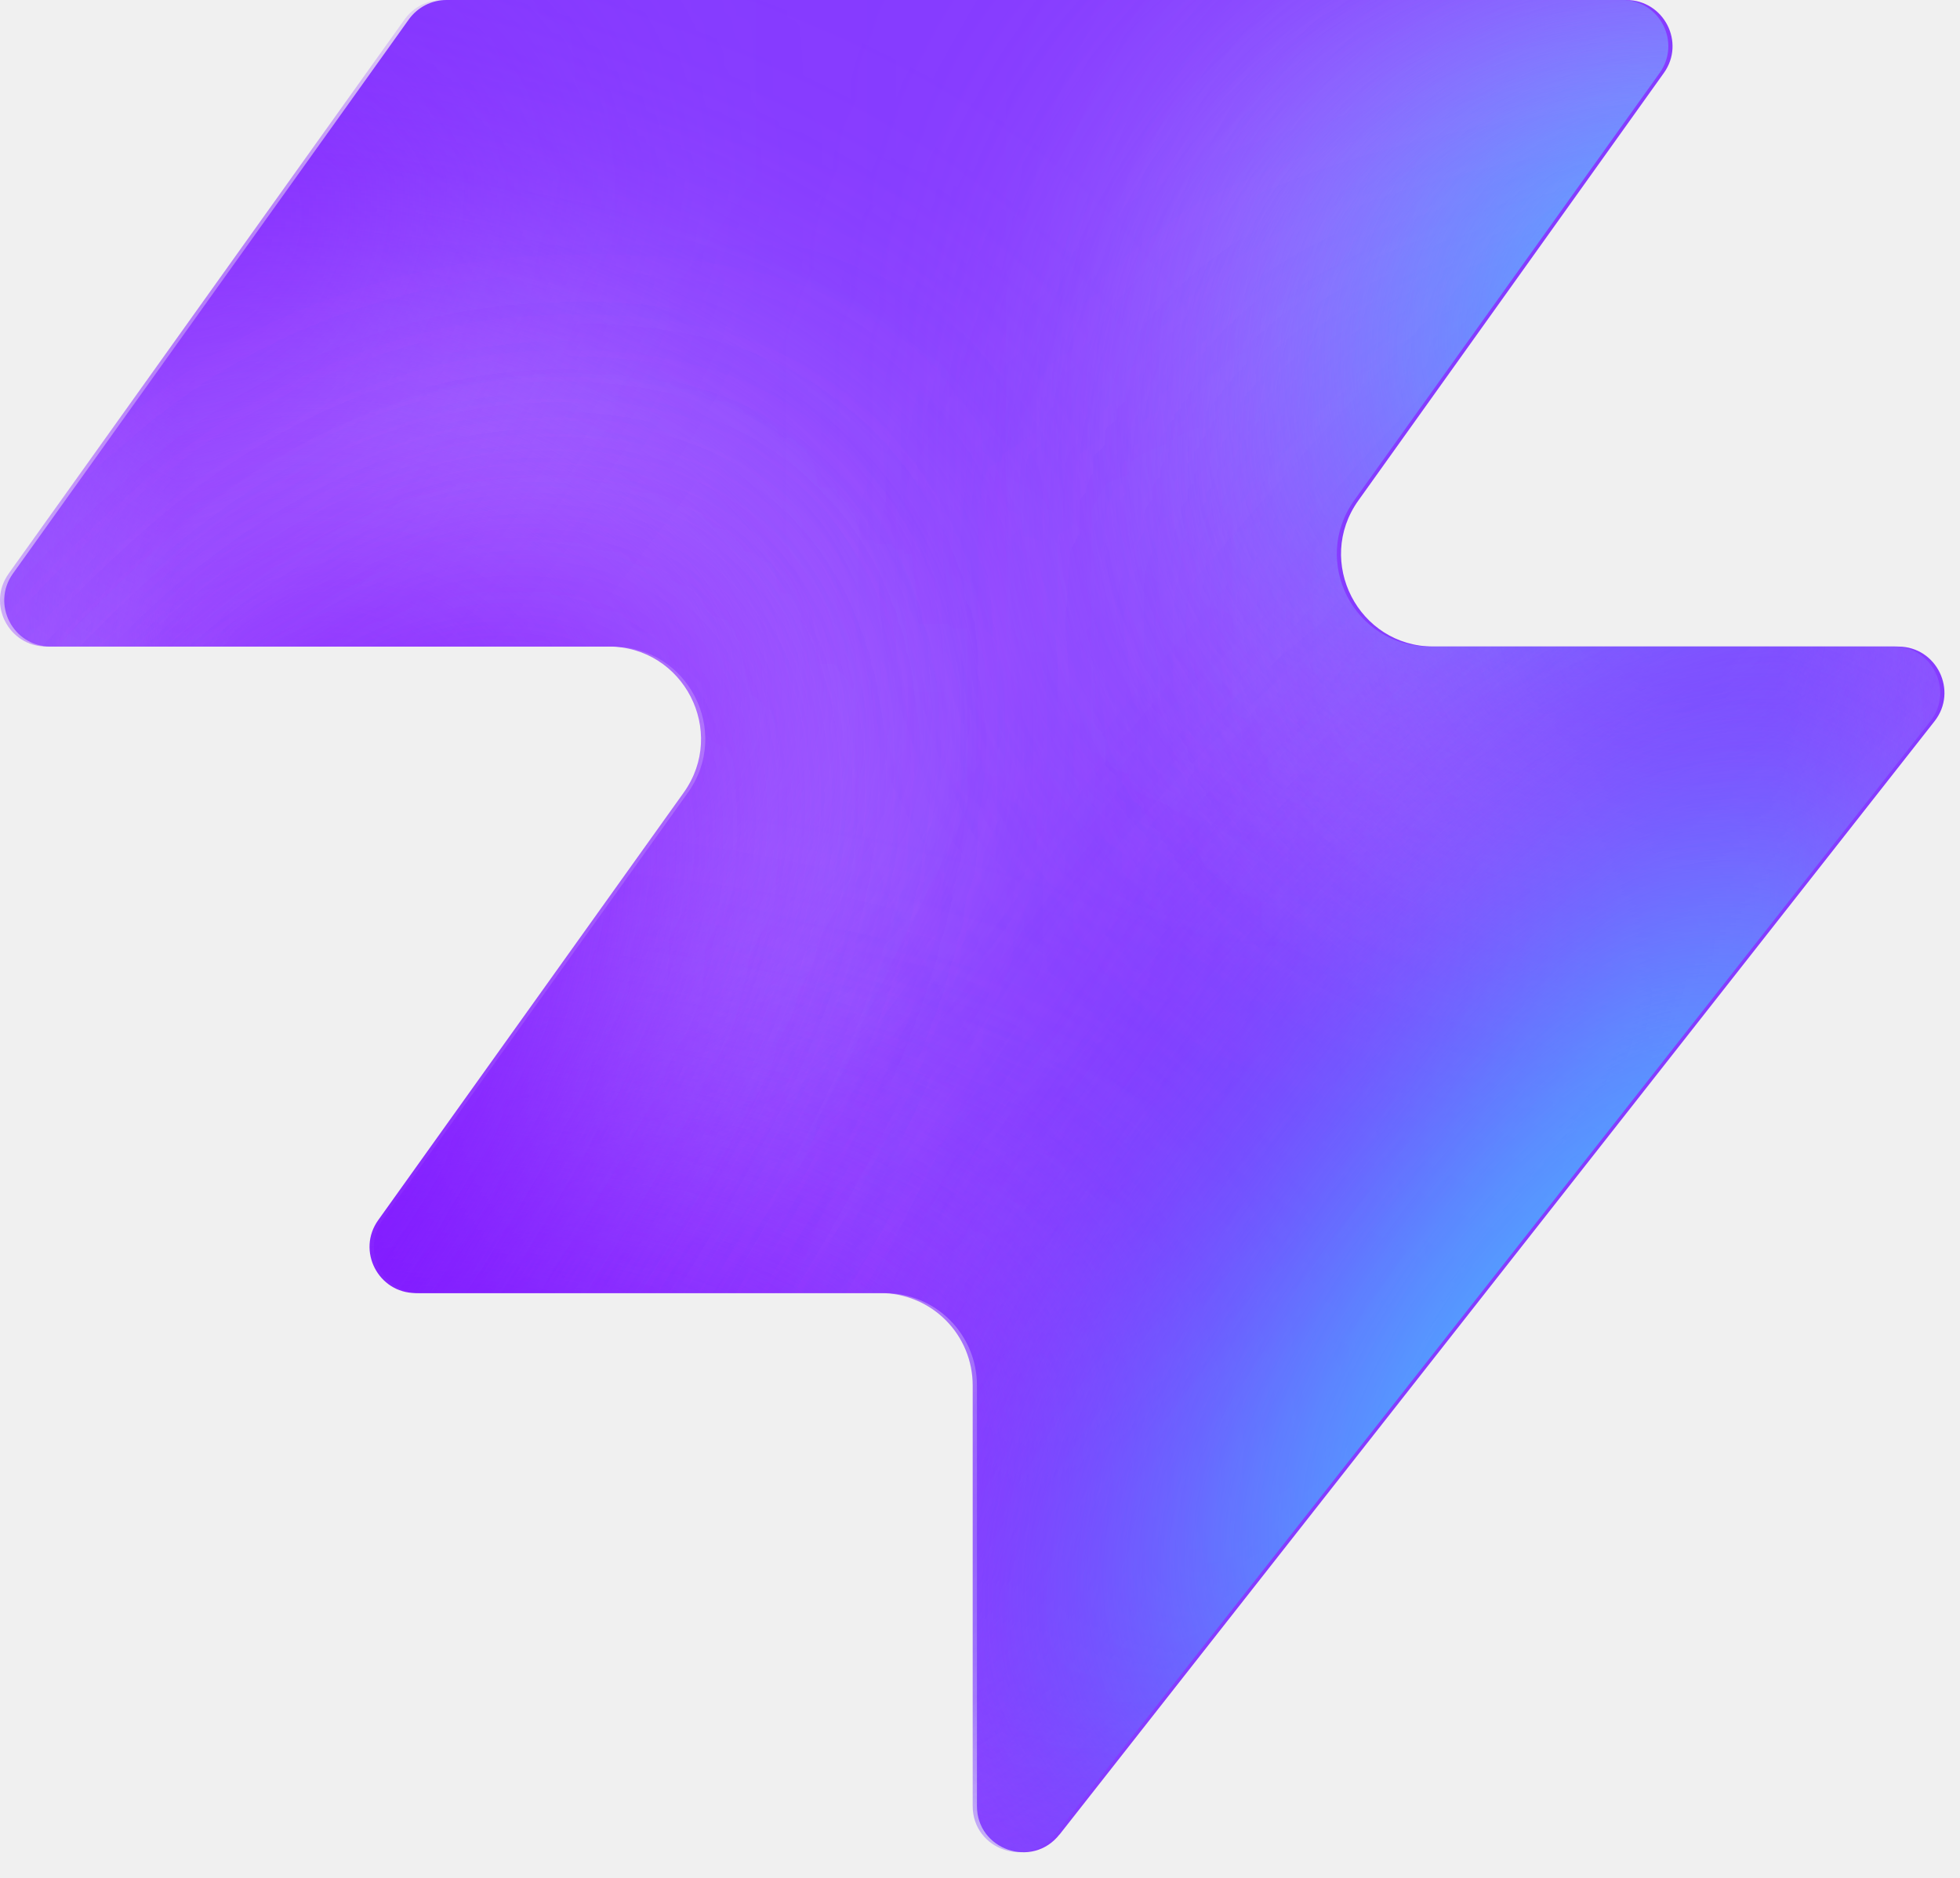
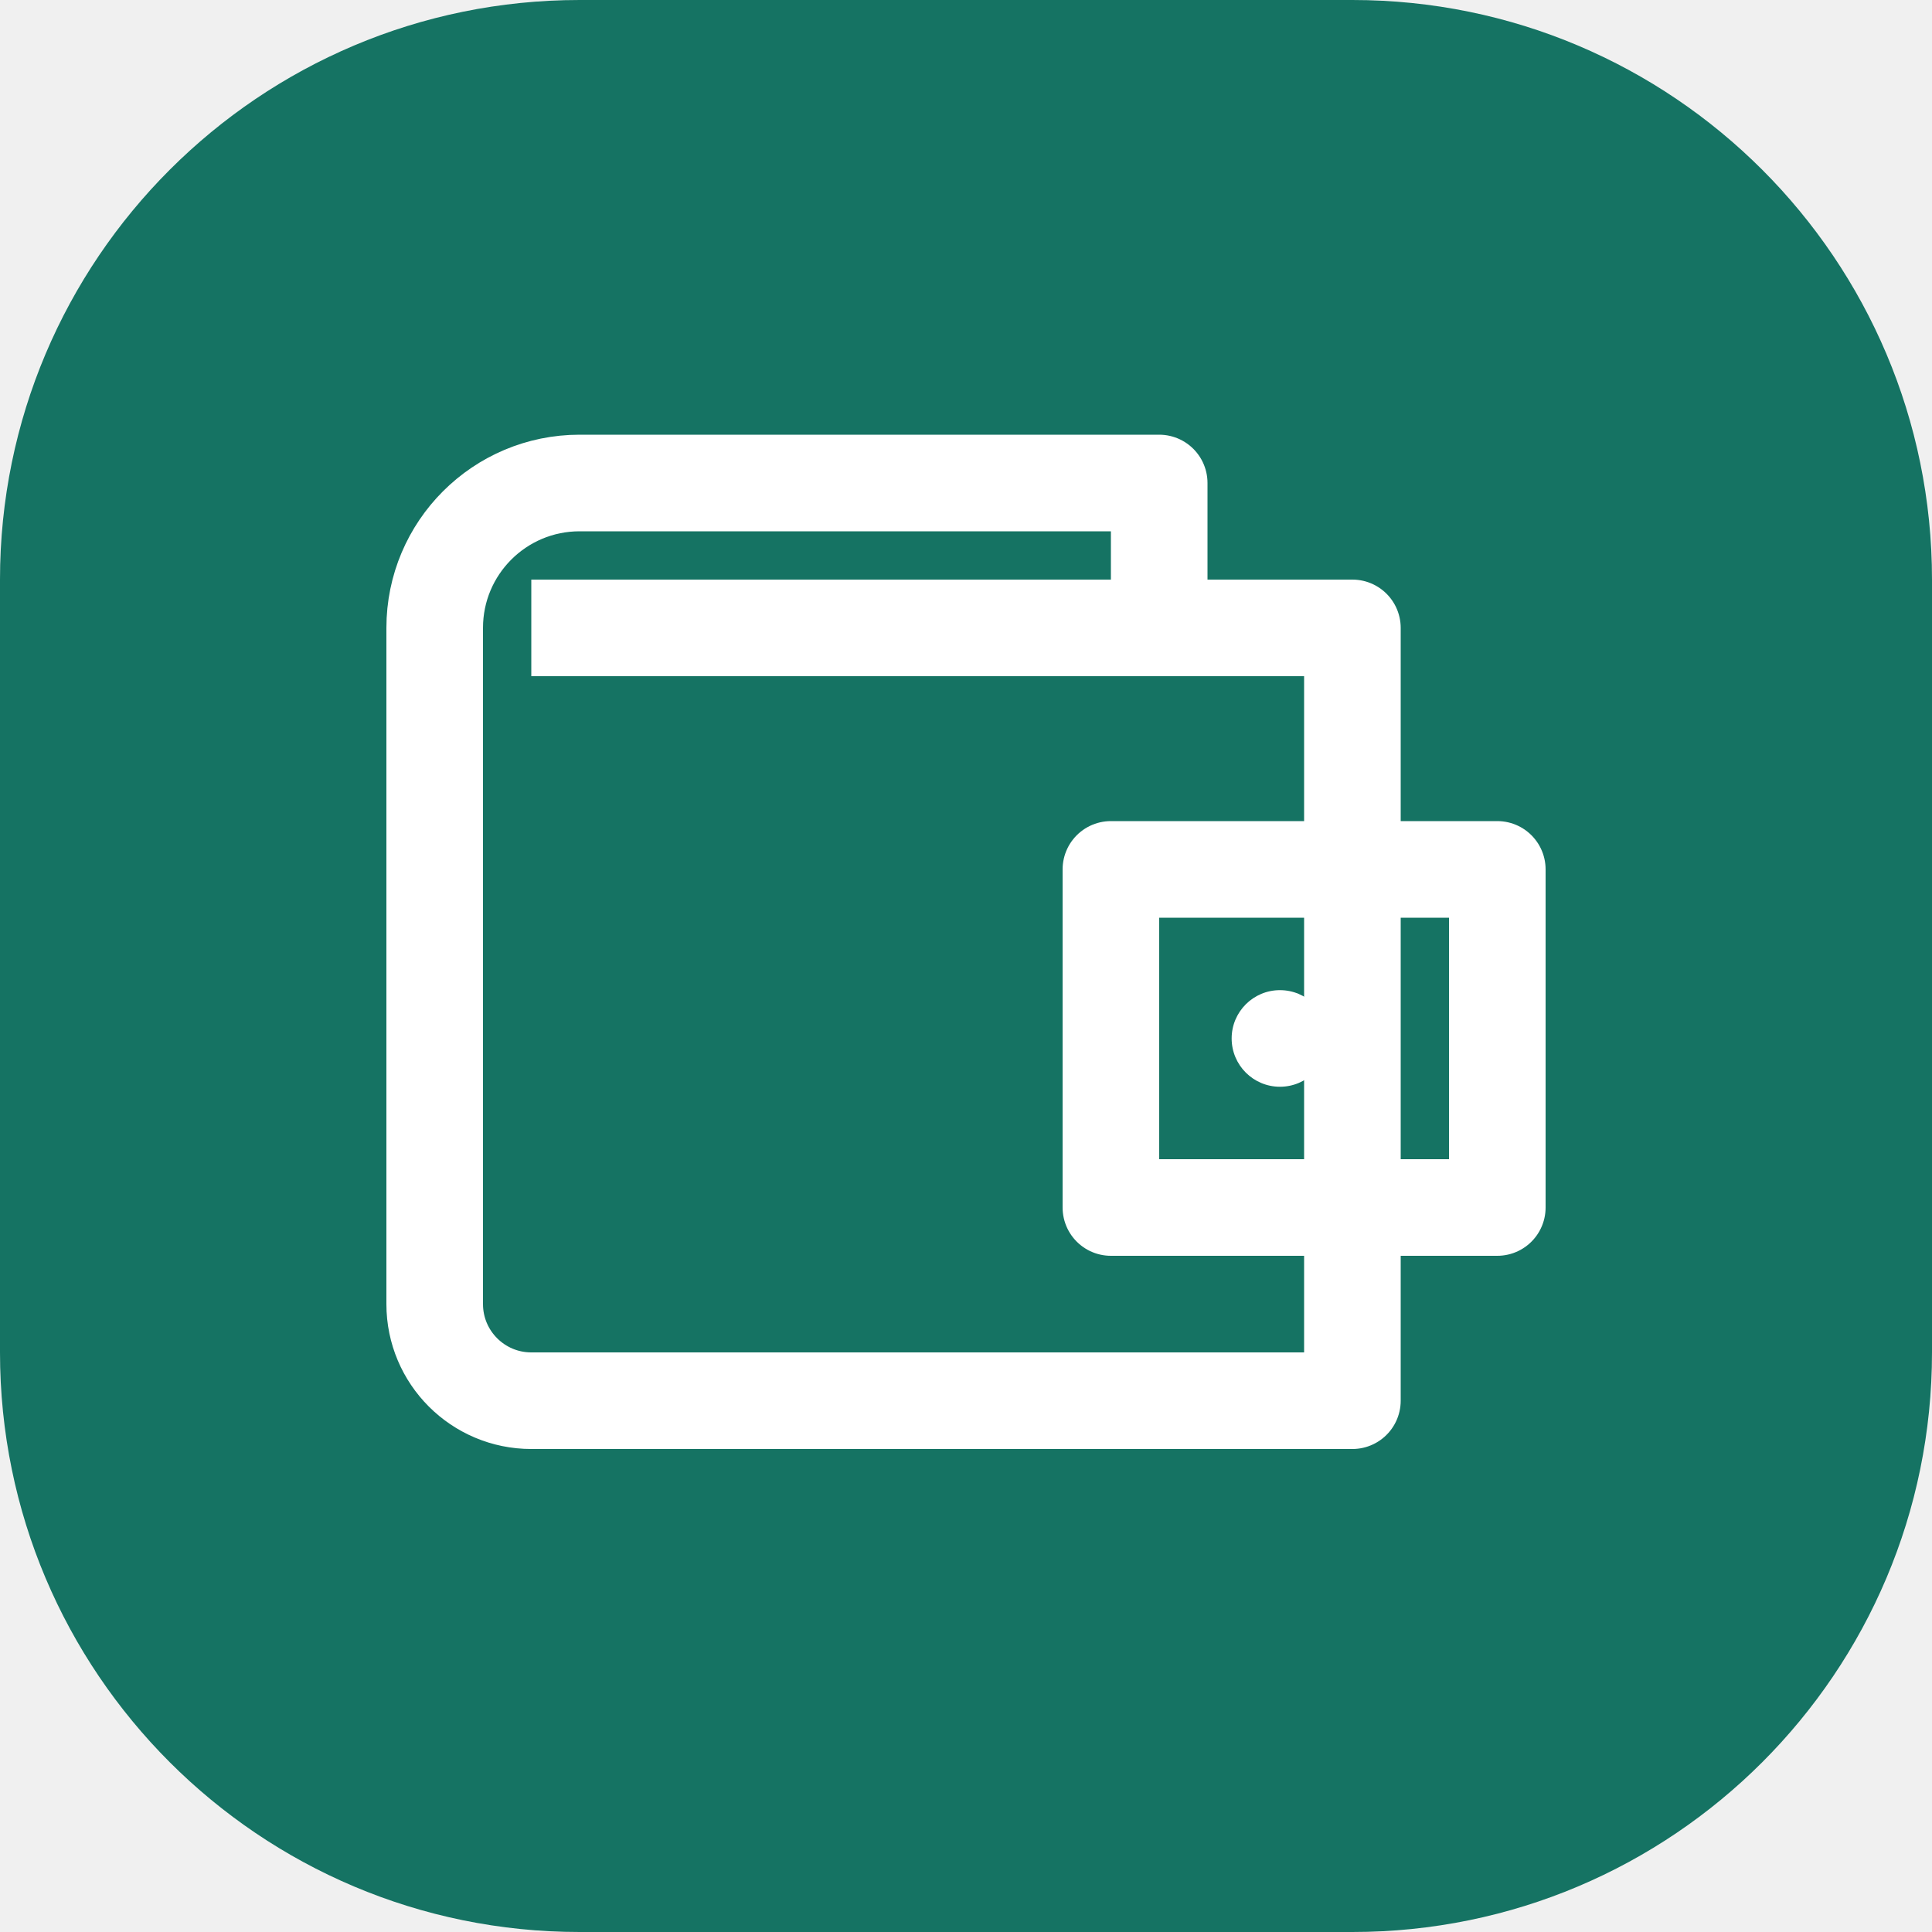
- <svg xmlns="http://www.w3.org/2000/svg" width="48" height="46" fill="none" viewBox="0 0 48 46">
-   <path fill="#863bff" d="M25.946 44.938c-.664.845-2.021.375-2.021-.698V33.937a2.26 2.26 0 0 0-2.262-2.262H10.287c-.92 0-1.456-1.04-.92-1.788l7.48-10.471c1.07-1.497 0-3.578-1.842-3.578H1.237c-.92 0-1.456-1.04-.92-1.788L10.013.474c.214-.297.556-.474.92-.474h28.894c.92 0 1.456 1.04.92 1.788l-7.48 10.471c-1.07 1.498 0 3.579 1.842 3.579h11.377c.943 0 1.473 1.088.89 1.83L25.947 44.94z" style="fill:#863bff;fill:color(display-p3 .525 .23 1);fill-opacity:1" />
-   <mask id="a" width="48" height="46" x="0" y="0" maskUnits="userSpaceOnUse" style="mask-type:alpha">
-     <path fill="#000" d="M25.842 44.938c-.664.844-2.021.375-2.021-.698V33.937a2.26 2.26 0 0 0-2.262-2.262H10.183c-.92 0-1.456-1.04-.92-1.788l7.48-10.471c1.07-1.498 0-3.579-1.842-3.579H1.133c-.92 0-1.456-1.04-.92-1.787L9.91.473c.214-.297.556-.474.92-.474h28.894c.92 0 1.456 1.04.92 1.788l-7.48 10.471c-1.07 1.498 0 3.578 1.842 3.578h11.377c.943 0 1.473 1.088.89 1.832L25.843 44.94z" style="fill:#000;fill-opacity:1" />
-   </mask>
-   <g mask="url(#a)">
-     <g filter="url(#b)">
-       <ellipse cx="5.508" cy="14.704" fill="#ede6ff" rx="5.508" ry="14.704" style="fill:#ede6ff;fill:color(display-p3 .927 .903 1);fill-opacity:1" transform="matrix(.00324 1 1 -.00324 -4.47 31.516)" />
-     </g>
-     <g filter="url(#c)">
-       <ellipse cx="10.399" cy="29.851" fill="#ede6ff" rx="10.399" ry="29.851" style="fill:#ede6ff;fill:color(display-p3 .927 .903 1);fill-opacity:1" transform="matrix(.00324 1 1 -.00324 -39.328 7.883)" />
-     </g>
-     <g filter="url(#d)">
-       <ellipse cx="5.508" cy="30.487" fill="#7e14ff" rx="5.508" ry="30.487" style="fill:#7e14ff;fill:color(display-p3 .492 .077 1);fill-opacity:1" transform="rotate(89.814 -25.913 -14.639)scale(1 -1)" />
-     </g>
-     <g filter="url(#e)">
-       <ellipse cx="5.508" cy="30.599" fill="#7e14ff" rx="5.508" ry="30.599" style="fill:#7e14ff;fill:color(display-p3 .492 .077 1);fill-opacity:1" transform="rotate(89.814 -32.644 -3.334)scale(1 -1)" />
-     </g>
-     <g filter="url(#f)">
-       <ellipse cx="5.508" cy="30.599" fill="#7e14ff" rx="5.508" ry="30.599" style="fill:#7e14ff;fill:color(display-p3 .492 .077 1);fill-opacity:1" transform="matrix(.00324 1 1 -.00324 -34.34 30.47)" />
-     </g>
-     <g filter="url(#g)">
-       <ellipse cx="14.072" cy="22.078" fill="#ede6ff" rx="14.072" ry="22.078" style="fill:#ede6ff;fill:color(display-p3 .927 .903 1);fill-opacity:1" transform="rotate(93.35 24.506 48.493)scale(-1 1)" />
-     </g>
-     <g filter="url(#h)">
-       <ellipse cx="3.47" cy="21.501" fill="#7e14ff" rx="3.47" ry="21.501" style="fill:#7e14ff;fill:color(display-p3 .492 .077 1);fill-opacity:1" transform="rotate(89.009 28.708 47.59)scale(-1 1)" />
-     </g>
-     <g filter="url(#i)">
-       <ellipse cx="3.47" cy="21.501" fill="#7e14ff" rx="3.47" ry="21.501" style="fill:#7e14ff;fill:color(display-p3 .492 .077 1);fill-opacity:1" transform="rotate(89.009 28.708 47.59)scale(-1 1)" />
-     </g>
-     <g filter="url(#j)">
-       <ellipse cx=".387" cy="8.972" fill="#7e14ff" rx="4.407" ry="29.108" style="fill:#7e14ff;fill:color(display-p3 .492 .077 1);fill-opacity:1" transform="rotate(39.51 .387 8.972)" />
-     </g>
-     <g filter="url(#k)">
-       <ellipse cx="47.523" cy="-6.092" fill="#7e14ff" rx="4.407" ry="29.108" style="fill:#7e14ff;fill:color(display-p3 .492 .077 1);fill-opacity:1" transform="rotate(37.892 47.523 -6.092)" />
-     </g>
-     <g filter="url(#l)">
-       <ellipse cx="41.412" cy="6.333" fill="#47bfff" rx="5.971" ry="9.665" style="fill:#47bfff;fill:color(display-p3 .28 .748 1);fill-opacity:1" transform="rotate(37.892 41.412 6.333)" />
-     </g>
-     <g filter="url(#m)">
-       <ellipse cx="-1.879" cy="38.332" fill="#7e14ff" rx="4.407" ry="29.108" style="fill:#7e14ff;fill:color(display-p3 .492 .077 1);fill-opacity:1" transform="rotate(37.892 -1.88 38.332)" />
-     </g>
-     <g filter="url(#n)">
-       <ellipse cx="-1.879" cy="38.332" fill="#7e14ff" rx="4.407" ry="29.108" style="fill:#7e14ff;fill:color(display-p3 .492 .077 1);fill-opacity:1" transform="rotate(37.892 -1.88 38.332)" />
-     </g>
-     <g filter="url(#o)">
-       <ellipse cx="35.651" cy="29.907" fill="#7e14ff" rx="4.407" ry="29.108" style="fill:#7e14ff;fill:color(display-p3 .492 .077 1);fill-opacity:1" transform="rotate(37.892 35.651 29.907)" />
-     </g>
-     <g filter="url(#p)">
-       <ellipse cx="38.418" cy="32.4" fill="#47bfff" rx="5.971" ry="15.297" style="fill:#47bfff;fill:color(display-p3 .28 .748 1);fill-opacity:1" transform="rotate(37.892 38.418 32.4)" />
-     </g>
+ <svg xmlns="http://www.w3.org/2000/svg" viewBox="0 0 40 40">
+   <rect width="40" height="40" rx="12" fill="#157363" />
+   <g fill="none" stroke="#fff" stroke-width="2" stroke-linejoin="round">
+     <path d="M11 13h17v16H11a2 2 0 0 1-2-2V13a3 3 0 0 1 3-3h12v3" />
+     <path d="M23 18h8v7h-8z" />
  </g>
-   <defs>
-     <filter id="b" width="60.045" height="41.654" x="-19.77" y="16.149" color-interpolation-filters="sRGB" filterUnits="userSpaceOnUse">
-       <feFlood flood-opacity="0" result="BackgroundImageFix" />
-       <feBlend in="SourceGraphic" in2="BackgroundImageFix" result="shape" />
-       <feGaussianBlur result="effect1_foregroundBlur_2002_17158" stdDeviation="7.659" />
-     </filter>
-     <filter id="c" width="90.34" height="51.437" x="-54.613" y="-7.533" color-interpolation-filters="sRGB" filterUnits="userSpaceOnUse">
-       <feFlood flood-opacity="0" result="BackgroundImageFix" />
-       <feBlend in="SourceGraphic" in2="BackgroundImageFix" result="shape" />
-       <feGaussianBlur result="effect1_foregroundBlur_2002_17158" stdDeviation="7.659" />
-     </filter>
-     <filter id="d" width="79.355" height="29.4" x="-49.64" y="2.03" color-interpolation-filters="sRGB" filterUnits="userSpaceOnUse">
-       <feFlood flood-opacity="0" result="BackgroundImageFix" />
-       <feBlend in="SourceGraphic" in2="BackgroundImageFix" result="shape" />
-       <feGaussianBlur result="effect1_foregroundBlur_2002_17158" stdDeviation="4.596" />
-     </filter>
-     <filter id="e" width="79.579" height="29.4" x="-45.045" y="20.029" color-interpolation-filters="sRGB" filterUnits="userSpaceOnUse">
-       <feFlood flood-opacity="0" result="BackgroundImageFix" />
-       <feBlend in="SourceGraphic" in2="BackgroundImageFix" result="shape" />
-       <feGaussianBlur result="effect1_foregroundBlur_2002_17158" stdDeviation="4.596" />
-     </filter>
-     <filter id="f" width="79.579" height="29.4" x="-43.513" y="21.178" color-interpolation-filters="sRGB" filterUnits="userSpaceOnUse">
-       <feFlood flood-opacity="0" result="BackgroundImageFix" />
-       <feBlend in="SourceGraphic" in2="BackgroundImageFix" result="shape" />
-       <feGaussianBlur result="effect1_foregroundBlur_2002_17158" stdDeviation="4.596" />
-     </filter>
-     <filter id="g" width="74.749" height="58.852" x="15.756" y="-17.901" color-interpolation-filters="sRGB" filterUnits="userSpaceOnUse">
-       <feFlood flood-opacity="0" result="BackgroundImageFix" />
-       <feBlend in="SourceGraphic" in2="BackgroundImageFix" result="shape" />
-       <feGaussianBlur result="effect1_foregroundBlur_2002_17158" stdDeviation="7.659" />
-     </filter>
-     <filter id="h" width="61.377" height="25.362" x="23.548" y="2.284" color-interpolation-filters="sRGB" filterUnits="userSpaceOnUse">
-       <feFlood flood-opacity="0" result="BackgroundImageFix" />
-       <feBlend in="SourceGraphic" in2="BackgroundImageFix" result="shape" />
-       <feGaussianBlur result="effect1_foregroundBlur_2002_17158" stdDeviation="4.596" />
-     </filter>
-     <filter id="i" width="61.377" height="25.362" x="23.548" y="2.284" color-interpolation-filters="sRGB" filterUnits="userSpaceOnUse">
-       <feFlood flood-opacity="0" result="BackgroundImageFix" />
-       <feBlend in="SourceGraphic" in2="BackgroundImageFix" result="shape" />
-       <feGaussianBlur result="effect1_foregroundBlur_2002_17158" stdDeviation="4.596" />
-     </filter>
-     <filter id="j" width="56.045" height="63.649" x="-27.636" y="-22.853" color-interpolation-filters="sRGB" filterUnits="userSpaceOnUse">
-       <feFlood flood-opacity="0" result="BackgroundImageFix" />
-       <feBlend in="SourceGraphic" in2="BackgroundImageFix" result="shape" />
-       <feGaussianBlur result="effect1_foregroundBlur_2002_17158" stdDeviation="4.596" />
-     </filter>
-     <filter id="k" width="54.814" height="64.646" x="20.116" y="-38.415" color-interpolation-filters="sRGB" filterUnits="userSpaceOnUse">
-       <feFlood flood-opacity="0" result="BackgroundImageFix" />
-       <feBlend in="SourceGraphic" in2="BackgroundImageFix" result="shape" />
-       <feGaussianBlur result="effect1_foregroundBlur_2002_17158" stdDeviation="4.596" />
-     </filter>
-     <filter id="l" width="33.541" height="35.313" x="24.641" y="-11.323" color-interpolation-filters="sRGB" filterUnits="userSpaceOnUse">
-       <feFlood flood-opacity="0" result="BackgroundImageFix" />
-       <feBlend in="SourceGraphic" in2="BackgroundImageFix" result="shape" />
-       <feGaussianBlur result="effect1_foregroundBlur_2002_17158" stdDeviation="4.596" />
-     </filter>
-     <filter id="m" width="54.814" height="64.646" x="-29.286" y="6.009" color-interpolation-filters="sRGB" filterUnits="userSpaceOnUse">
-       <feFlood flood-opacity="0" result="BackgroundImageFix" />
-       <feBlend in="SourceGraphic" in2="BackgroundImageFix" result="shape" />
-       <feGaussianBlur result="effect1_foregroundBlur_2002_17158" stdDeviation="4.596" />
-     </filter>
-     <filter id="n" width="54.814" height="64.646" x="-29.286" y="6.009" color-interpolation-filters="sRGB" filterUnits="userSpaceOnUse">
-       <feFlood flood-opacity="0" result="BackgroundImageFix" />
-       <feBlend in="SourceGraphic" in2="BackgroundImageFix" result="shape" />
-       <feGaussianBlur result="effect1_foregroundBlur_2002_17158" stdDeviation="4.596" />
-     </filter>
-     <filter id="o" width="54.814" height="64.646" x="8.244" y="-2.416" color-interpolation-filters="sRGB" filterUnits="userSpaceOnUse">
-       <feFlood flood-opacity="0" result="BackgroundImageFix" />
-       <feBlend in="SourceGraphic" in2="BackgroundImageFix" result="shape" />
-       <feGaussianBlur result="effect1_foregroundBlur_2002_17158" stdDeviation="4.596" />
-     </filter>
-     <filter id="p" width="39.409" height="43.623" x="18.713" y="10.588" color-interpolation-filters="sRGB" filterUnits="userSpaceOnUse">
-       <feFlood flood-opacity="0" result="BackgroundImageFix" />
-       <feBlend in="SourceGraphic" in2="BackgroundImageFix" result="shape" />
-       <feGaussianBlur result="effect1_foregroundBlur_2002_17158" stdDeviation="4.596" />
-     </filter>
-   </defs>
+   <circle cx="26.5" cy="21.5" r="1" fill="#fff" />
</svg>
